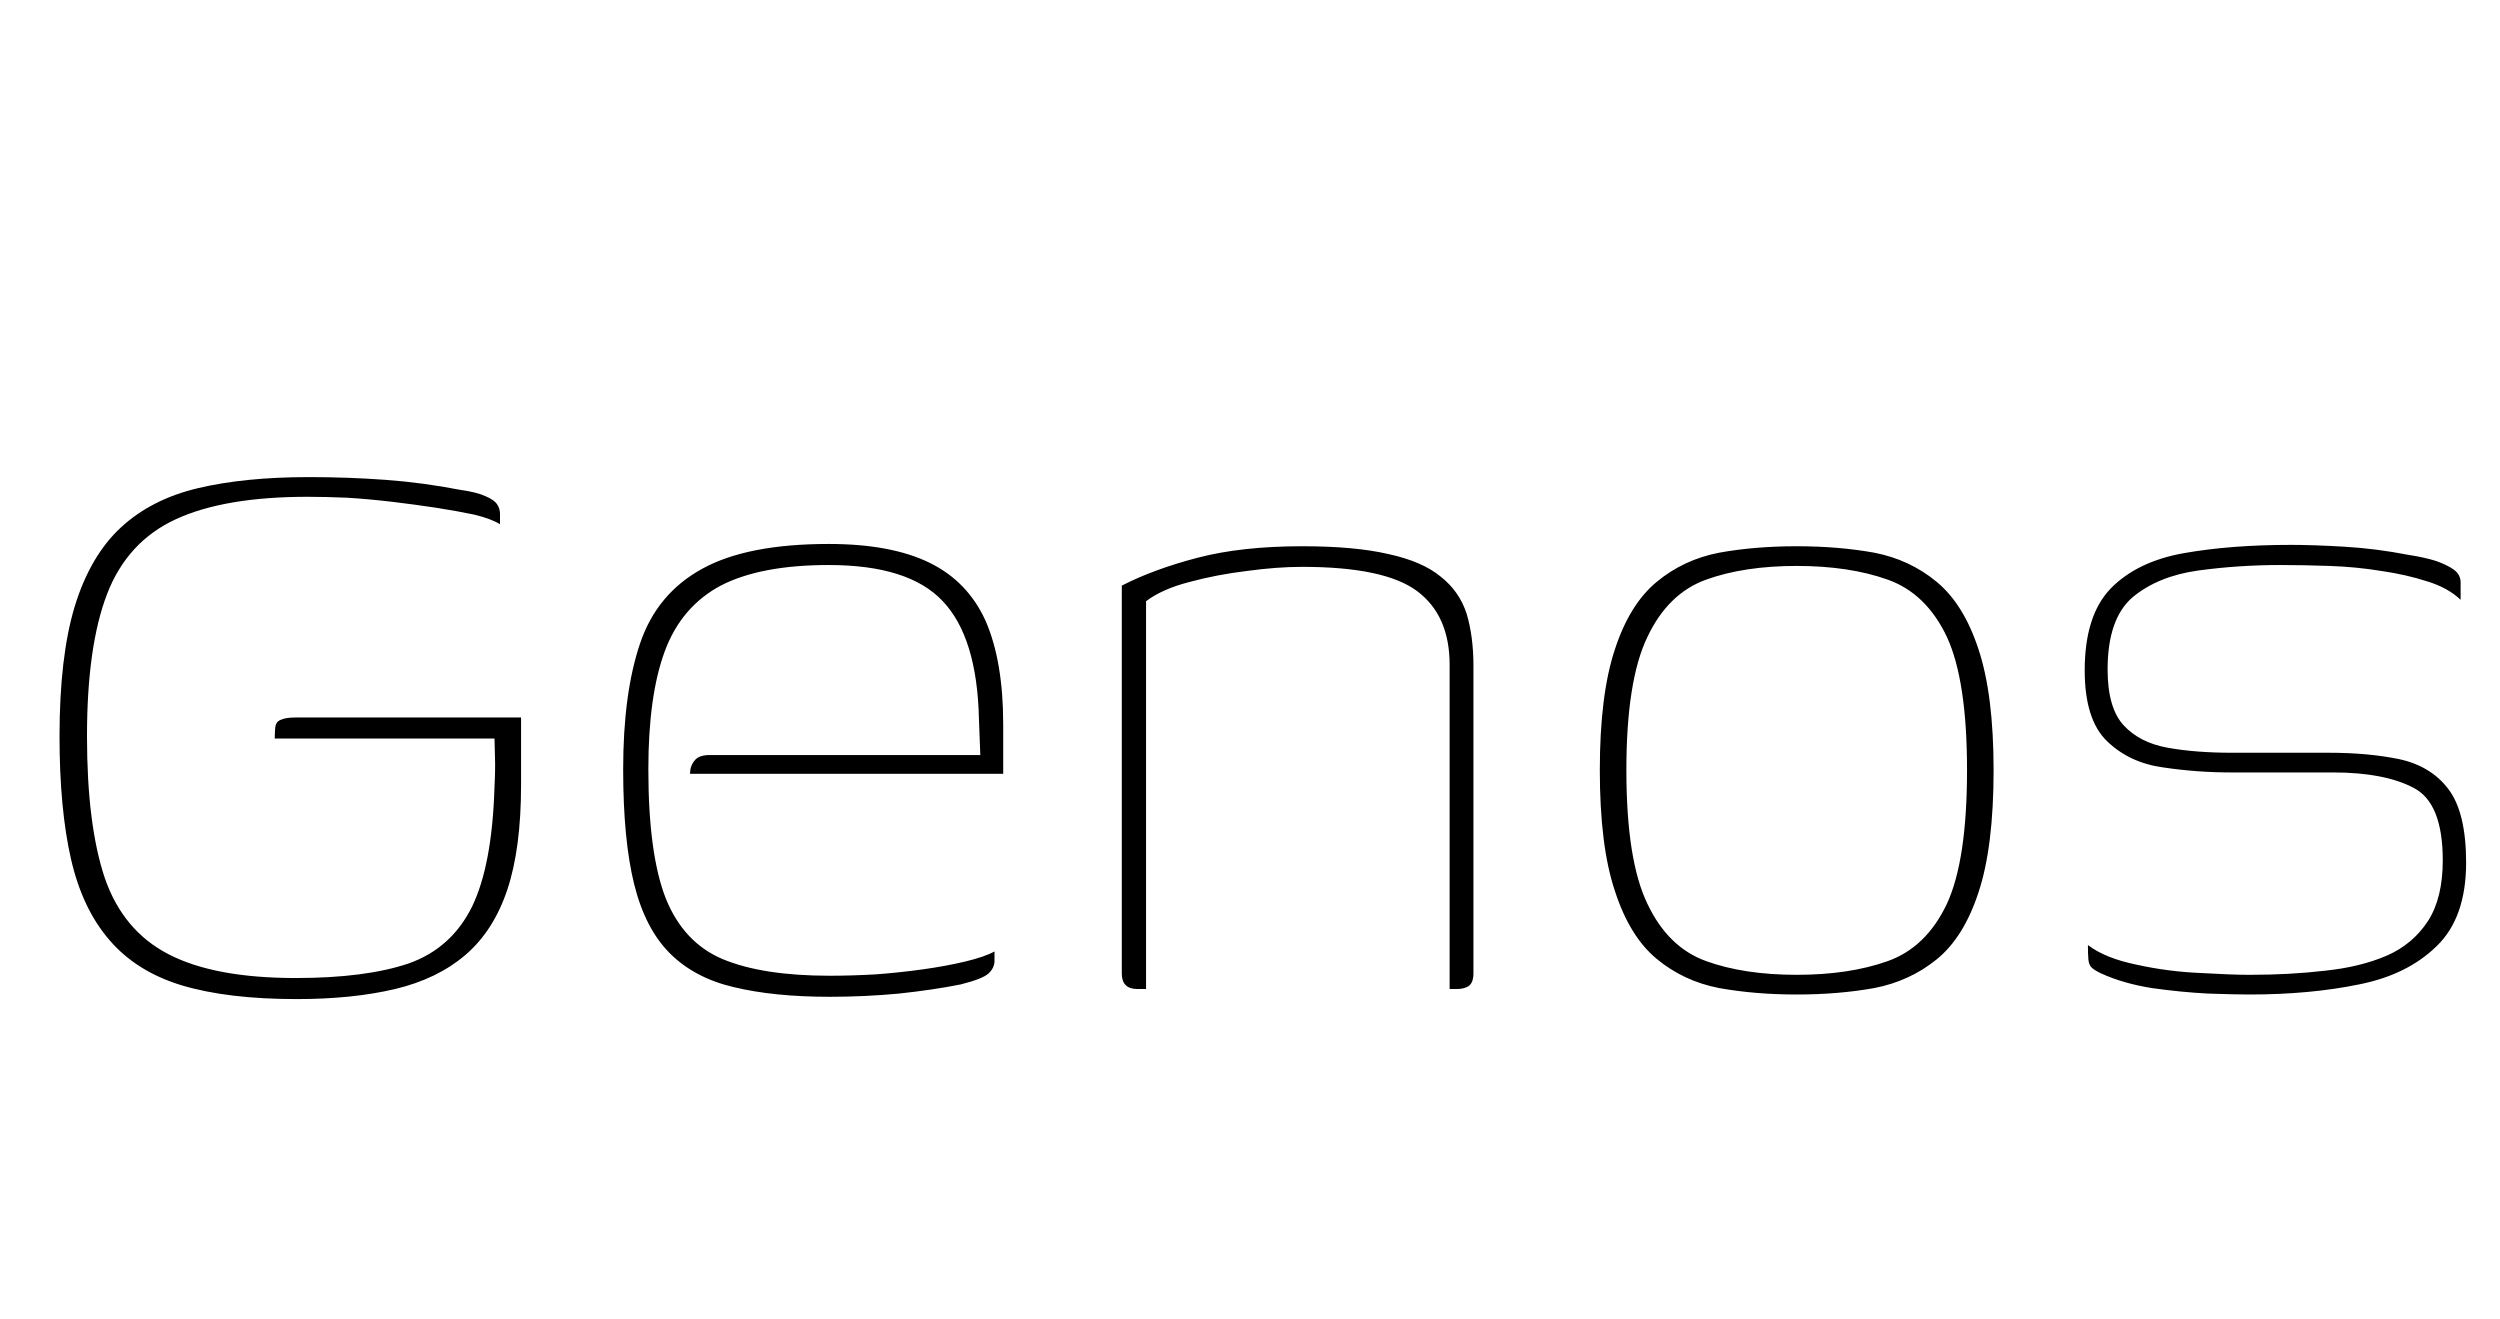
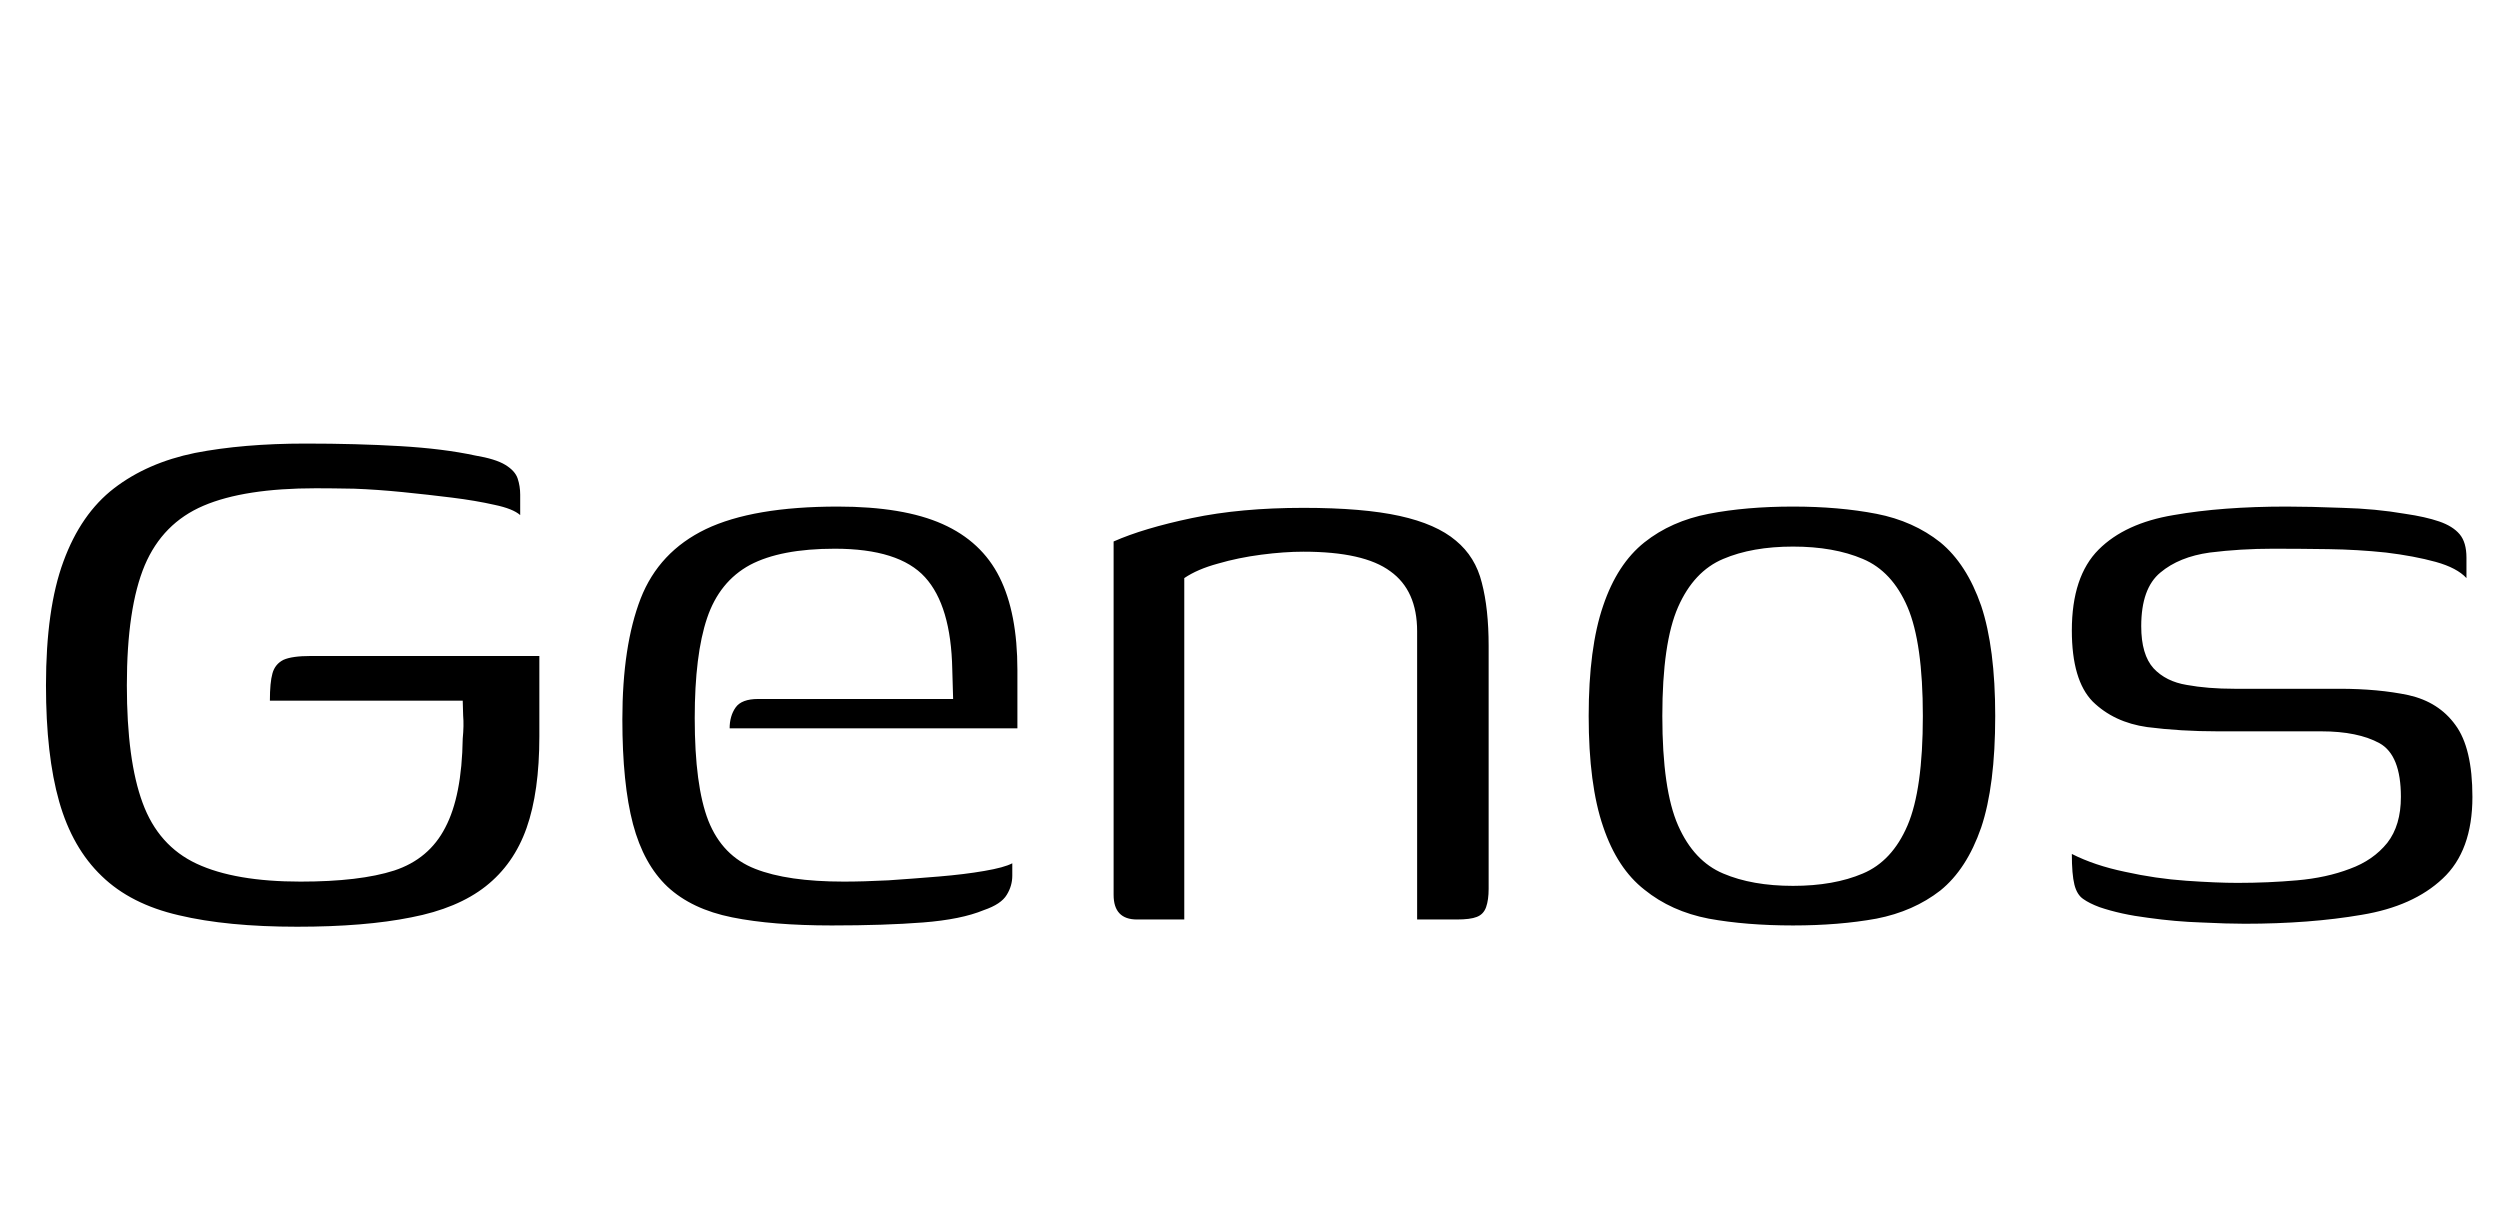
- <svg xmlns="http://www.w3.org/2000/svg" width="54.6" height="28.8">
-   <path fill="black" d="M6.48 21.82L6.48 21.82Q4.97 21.82 3.97 21.52Q2.98 21.22 2.39 20.53Q1.80 19.85 1.55 18.76Q1.30 17.66 1.30 16.08L1.30 16.08Q1.30 14.35 1.63 13.25Q1.97 12.14 2.64 11.52Q3.31 10.90 4.33 10.66Q5.35 10.42 6.74 10.42L6.74 10.42Q7.61 10.42 8.42 10.48Q9.24 10.54 10.06 10.70L10.06 10.70Q10.42 10.75 10.61 10.84Q10.80 10.92 10.86 11.02Q10.92 11.11 10.92 11.23L10.92 11.23L10.92 11.45Q10.73 11.33 10.36 11.24Q9.98 11.16 9.53 11.09Q9.07 11.02 8.57 10.96Q8.06 10.90 7.58 10.87Q7.10 10.85 6.72 10.85L6.72 10.85Q4.90 10.85 3.84 11.34Q2.78 11.83 2.34 12.97Q1.90 14.11 1.90 16.08L1.90 16.08Q1.90 18.02 2.29 19.18Q2.69 20.33 3.68 20.84Q4.68 21.36 6.46 21.36L6.46 21.36Q7.99 21.36 8.93 21.04Q9.86 20.71 10.31 19.80Q10.75 18.89 10.80 17.18L10.80 17.18Q10.82 16.80 10.81 16.52Q10.80 16.25 10.80 16.13L10.80 16.13L6 16.13Q6 15.94 6.02 15.84Q6.05 15.74 6.16 15.71Q6.26 15.67 6.46 15.67L6.46 15.67L11.38 15.67L11.38 17.14Q11.38 18.53 11.08 19.43Q10.78 20.33 10.16 20.86Q9.55 21.38 8.63 21.60Q7.70 21.82 6.48 21.82ZM18.12 21.77L18.12 21.77Q16.90 21.77 16.03 21.56Q15.17 21.36 14.63 20.82Q14.09 20.28 13.85 19.31Q13.61 18.34 13.61 16.80L13.61 16.80Q13.61 15.14 13.98 14.05Q14.35 12.96 15.34 12.42Q16.32 11.88 18.10 11.88L18.10 11.88Q19.46 11.88 20.30 12.29Q21.14 12.70 21.53 13.57Q21.91 14.45 21.91 15.82L21.91 15.82L21.91 16.90L15.07 16.90Q15.07 16.73 15.17 16.61Q15.26 16.49 15.50 16.49L15.50 16.49L21.41 16.49L21.38 15.70Q21.34 13.92 20.59 13.13Q19.85 12.34 18.10 12.34L18.10 12.34Q16.61 12.34 15.74 12.79Q14.88 13.25 14.52 14.22Q14.16 15.19 14.16 16.80L14.16 16.80Q14.16 18.65 14.54 19.62Q14.93 20.59 15.79 20.95Q16.66 21.31 18.12 21.31L18.12 21.31Q18.60 21.31 19.13 21.28Q19.66 21.24 20.16 21.17Q20.66 21.10 21.08 21Q21.50 20.90 21.72 20.78L21.72 20.78L21.72 20.98Q21.72 21.14 21.59 21.26Q21.46 21.38 20.98 21.50L20.98 21.50Q20.38 21.62 19.63 21.70Q18.89 21.77 18.12 21.77ZM25.03 21.60L24.84 21.60Q24.50 21.60 24.50 21.26L24.50 21.26L24.50 12.79Q25.20 12.43 26.16 12.18Q27.12 11.93 28.44 11.93L28.44 11.93Q29.59 11.93 30.32 12.10Q31.06 12.26 31.46 12.59Q31.87 12.91 32.03 13.40Q32.18 13.90 32.18 14.54L32.18 14.54L32.18 21.26Q32.18 21.36 32.15 21.44Q32.11 21.53 32.03 21.56Q31.94 21.60 31.82 21.60L31.82 21.60L31.66 21.60L31.66 14.52Q31.66 13.44 30.95 12.91Q30.24 12.38 28.44 12.38L28.44 12.38Q27.89 12.38 27.23 12.47Q26.57 12.55 25.98 12.71Q25.39 12.86 25.03 13.13L25.03 13.13L25.03 21.60ZM39.24 21.72L39.24 21.72Q38.33 21.72 37.55 21.58Q36.77 21.43 36.18 20.94Q35.59 20.45 35.27 19.46Q34.94 18.48 34.94 16.82L34.94 16.82Q34.94 15.17 35.27 14.18Q35.59 13.20 36.18 12.71Q36.77 12.22 37.55 12.07Q38.33 11.93 39.24 11.93L39.24 11.93Q40.15 11.93 40.93 12.07Q41.71 12.22 42.30 12.71Q42.89 13.20 43.21 14.18Q43.54 15.17 43.54 16.82L43.54 16.82Q43.54 18.50 43.21 19.49Q42.89 20.47 42.30 20.95Q41.71 21.43 40.93 21.58Q40.15 21.72 39.24 21.72ZM39.24 21.29L39.24 21.29Q40.39 21.29 41.23 20.99Q42.07 20.69 42.52 19.74Q42.96 18.79 42.96 16.82L42.96 16.82Q42.96 14.86 42.52 13.91Q42.07 12.96 41.23 12.66Q40.39 12.36 39.24 12.36L39.24 12.36Q38.09 12.36 37.26 12.66Q36.43 12.96 35.98 13.91Q35.52 14.86 35.52 16.82L35.52 16.82Q35.52 18.79 35.98 19.74Q36.43 20.69 37.26 20.99Q38.09 21.29 39.24 21.29ZM49.13 21.72L49.13 21.72Q48.82 21.72 48.23 21.70Q47.64 21.67 47.00 21.58Q46.37 21.48 45.89 21.26L45.89 21.26Q45.74 21.19 45.68 21.13Q45.62 21.07 45.61 20.95Q45.60 20.83 45.60 20.64L45.60 20.64Q45.98 20.93 46.67 21.07Q47.35 21.22 48.05 21.25Q48.74 21.29 49.13 21.29L49.13 21.29Q50.02 21.29 50.78 21.20Q51.55 21.12 52.13 20.87Q52.70 20.62 53.03 20.11Q53.35 19.61 53.35 18.79L53.35 18.79Q53.35 17.54 52.72 17.21Q52.08 16.87 50.95 16.87L50.95 16.87L48.72 16.87Q47.98 16.87 47.24 16.76Q46.51 16.66 46.02 16.19Q45.53 15.72 45.53 14.64L45.53 14.64Q45.53 13.44 46.10 12.85Q46.68 12.26 47.70 12.08Q48.72 11.90 50.04 11.90L50.04 11.90Q50.52 11.90 51.20 11.94Q51.89 11.98 52.61 12.12L52.61 12.12Q52.94 12.17 53.20 12.25Q53.45 12.34 53.59 12.44Q53.74 12.55 53.74 12.72L53.74 12.72L53.74 13.10Q53.47 12.84 53.02 12.70Q52.56 12.55 52.01 12.47Q51.46 12.38 50.88 12.36Q50.30 12.34 49.80 12.34L49.80 12.34Q48.89 12.34 48.01 12.46Q47.14 12.58 46.58 13.04Q46.03 13.51 46.03 14.62L46.03 14.62Q46.03 15.46 46.38 15.84Q46.73 16.22 47.34 16.33Q47.95 16.44 48.74 16.44L48.74 16.44L50.86 16.44Q51.72 16.44 52.40 16.58Q53.09 16.73 53.47 17.23Q53.86 17.74 53.86 18.84L53.86 18.84Q53.86 20.04 53.22 20.66Q52.58 21.29 51.52 21.50Q50.45 21.72 49.13 21.72Z" />
+ <svg xmlns="http://www.w3.org/2000/svg" width="58.728" height="28.8">
+   <path fill="black" d="M6.98 21.77L6.98 21.77Q5.33 21.77 4.20 21.50Q3.07 21.24 2.39 20.58Q1.70 19.92 1.39 18.83Q1.08 17.74 1.08 16.10L1.08 16.10Q1.08 14.30 1.49 13.19Q1.90 12.07 2.68 11.47Q3.46 10.87 4.58 10.64Q5.71 10.42 7.18 10.42L7.18 10.42Q8.38 10.42 9.40 10.48Q10.42 10.54 11.16 10.70L11.16 10.70Q11.64 10.78 11.87 10.92Q12.10 11.06 12.16 11.24Q12.22 11.42 12.22 11.62L12.22 11.62L12.22 12.10Q12.05 11.95 11.62 11.86Q11.18 11.76 10.62 11.69Q10.06 11.62 9.46 11.56Q8.86 11.50 8.32 11.48Q7.78 11.47 7.42 11.47L7.42 11.47Q5.74 11.47 4.78 11.88Q3.82 12.29 3.40 13.28Q2.98 14.28 2.98 16.10L2.98 16.10Q2.98 17.86 3.35 18.86Q3.72 19.87 4.62 20.29Q5.52 20.71 7.06 20.71L7.06 20.71Q8.45 20.71 9.26 20.45Q10.08 20.18 10.46 19.44Q10.85 18.70 10.87 17.35L10.87 17.35Q10.90 17.04 10.88 16.81Q10.87 16.58 10.87 16.46L10.87 16.46L6.34 16.46Q6.34 16.03 6.40 15.82Q6.46 15.60 6.66 15.50Q6.86 15.41 7.30 15.41L7.30 15.41L12.67 15.41L12.67 17.30Q12.67 18.60 12.37 19.45Q12.07 20.30 11.41 20.82Q10.75 21.34 9.66 21.55Q8.57 21.77 6.98 21.77ZM19.54 21.74L19.54 21.74Q18.14 21.74 17.20 21.55Q16.25 21.36 15.68 20.83Q15.12 20.30 14.87 19.36Q14.62 18.41 14.62 16.90L14.62 16.90Q14.62 15.17 15.05 14.06Q15.48 12.96 16.58 12.43Q17.69 11.90 19.68 11.90L19.68 11.90Q21.22 11.90 22.14 12.31Q23.06 12.72 23.48 13.56Q23.90 14.40 23.90 15.74L23.90 15.74L23.90 17.11L17.14 17.11Q17.14 16.82 17.28 16.62Q17.42 16.42 17.81 16.42L17.81 16.42L22.39 16.42L22.37 15.72Q22.34 14.23 21.73 13.56Q21.12 12.89 19.61 12.89L19.61 12.89Q18.34 12.89 17.62 13.27Q16.90 13.66 16.61 14.52Q16.32 15.38 16.32 16.87L16.32 16.87Q16.32 18.46 16.64 19.28Q16.97 20.11 17.74 20.41Q18.50 20.71 19.82 20.71L19.82 20.71Q20.28 20.71 20.87 20.68Q21.46 20.64 22.06 20.59Q22.66 20.54 23.12 20.46Q23.59 20.38 23.78 20.28L23.78 20.28L23.78 20.57Q23.78 20.81 23.65 21.02Q23.52 21.24 23.11 21.38L23.11 21.38Q22.58 21.60 21.68 21.67Q20.78 21.74 19.54 21.74ZM27.82 21.60L26.71 21.60Q26.16 21.60 26.16 21.02L26.16 21.02L26.16 12.72Q26.86 12.41 28.00 12.17Q29.14 11.93 30.62 11.93L30.62 11.93Q32.02 11.93 32.88 12.12Q33.74 12.31 34.20 12.70Q34.66 13.08 34.81 13.69Q34.97 14.30 34.97 15.17L34.97 15.17L34.97 20.88Q34.97 21.14 34.91 21.31Q34.85 21.48 34.69 21.54Q34.54 21.60 34.22 21.60L34.22 21.60L33.29 21.60L33.29 14.83Q33.29 13.87 32.66 13.42Q32.04 12.96 30.62 12.96L30.62 12.96Q30.17 12.96 29.63 13.03Q29.09 13.10 28.61 13.24Q28.13 13.37 27.82 13.58L27.82 13.58L27.82 21.60ZM42.12 21.74L42.12 21.74Q41.02 21.74 40.14 21.58Q39.26 21.41 38.63 20.90Q37.99 20.40 37.66 19.42Q37.32 18.43 37.32 16.82L37.32 16.82Q37.32 15.22 37.66 14.23Q37.99 13.25 38.63 12.74Q39.26 12.24 40.14 12.07Q41.02 11.90 42.12 11.90L42.12 11.90Q43.20 11.90 44.08 12.07Q44.95 12.24 45.58 12.74Q46.20 13.25 46.54 14.23Q46.87 15.22 46.87 16.82L46.87 16.82Q46.87 18.46 46.54 19.44Q46.20 20.42 45.58 20.92Q44.95 21.41 44.08 21.58Q43.20 21.74 42.12 21.74ZM42.12 20.81L42.12 20.81Q43.08 20.81 43.76 20.52Q44.45 20.23 44.81 19.39Q45.17 18.55 45.17 16.82L45.17 16.82Q45.17 15.10 44.81 14.26Q44.45 13.42 43.76 13.13Q43.08 12.84 42.12 12.84L42.12 12.84Q41.16 12.84 40.48 13.13Q39.79 13.42 39.42 14.26Q39.05 15.10 39.05 16.82L39.05 16.82Q39.05 18.55 39.42 19.39Q39.79 20.23 40.48 20.52Q41.16 20.81 42.12 20.81ZM52.73 21.70L52.73 21.70Q52.32 21.70 51.71 21.67Q51.10 21.65 50.46 21.56Q49.82 21.48 49.32 21.31L49.32 21.31Q49.08 21.22 48.94 21.12Q48.79 21.02 48.73 20.78Q48.67 20.54 48.67 20.06L48.67 20.06Q49.20 20.33 49.92 20.48Q50.64 20.64 51.36 20.69Q52.08 20.74 52.56 20.74L52.56 20.74Q53.28 20.74 53.96 20.68Q54.65 20.62 55.20 20.41Q55.75 20.21 56.08 19.80Q56.40 19.39 56.40 18.72L56.40 18.72Q56.40 17.74 55.90 17.46Q55.39 17.18 54.53 17.18L54.53 17.18L52.10 17.18Q51.22 17.18 50.44 17.08Q49.66 16.97 49.16 16.48Q48.67 15.98 48.67 14.81L48.67 14.81Q48.67 13.54 49.30 12.91Q49.92 12.29 51.06 12.10Q52.20 11.90 53.71 11.90L53.71 11.90Q54.26 11.90 55.03 11.93Q55.80 11.95 56.50 12.07L56.50 12.07Q56.98 12.14 57.30 12.25Q57.62 12.36 57.78 12.55Q57.94 12.74 57.94 13.10L57.94 13.10L57.94 13.58Q57.72 13.34 57.22 13.20Q56.71 13.06 56.05 12.98Q55.39 12.91 54.70 12.90Q54 12.89 53.40 12.89L53.40 12.89Q52.63 12.89 51.91 12.98Q51.19 13.08 50.75 13.45Q50.30 13.82 50.30 14.71L50.30 14.71Q50.30 15.38 50.59 15.70Q50.88 16.01 51.37 16.09Q51.86 16.18 52.49 16.18L52.49 16.18L54.96 16.18Q55.87 16.18 56.58 16.33Q57.29 16.49 57.68 17.03Q58.08 17.57 58.08 18.72L58.08 18.72Q58.08 19.99 57.38 20.64Q56.69 21.29 55.48 21.49Q54.26 21.70 52.73 21.70Z" />
</svg>
